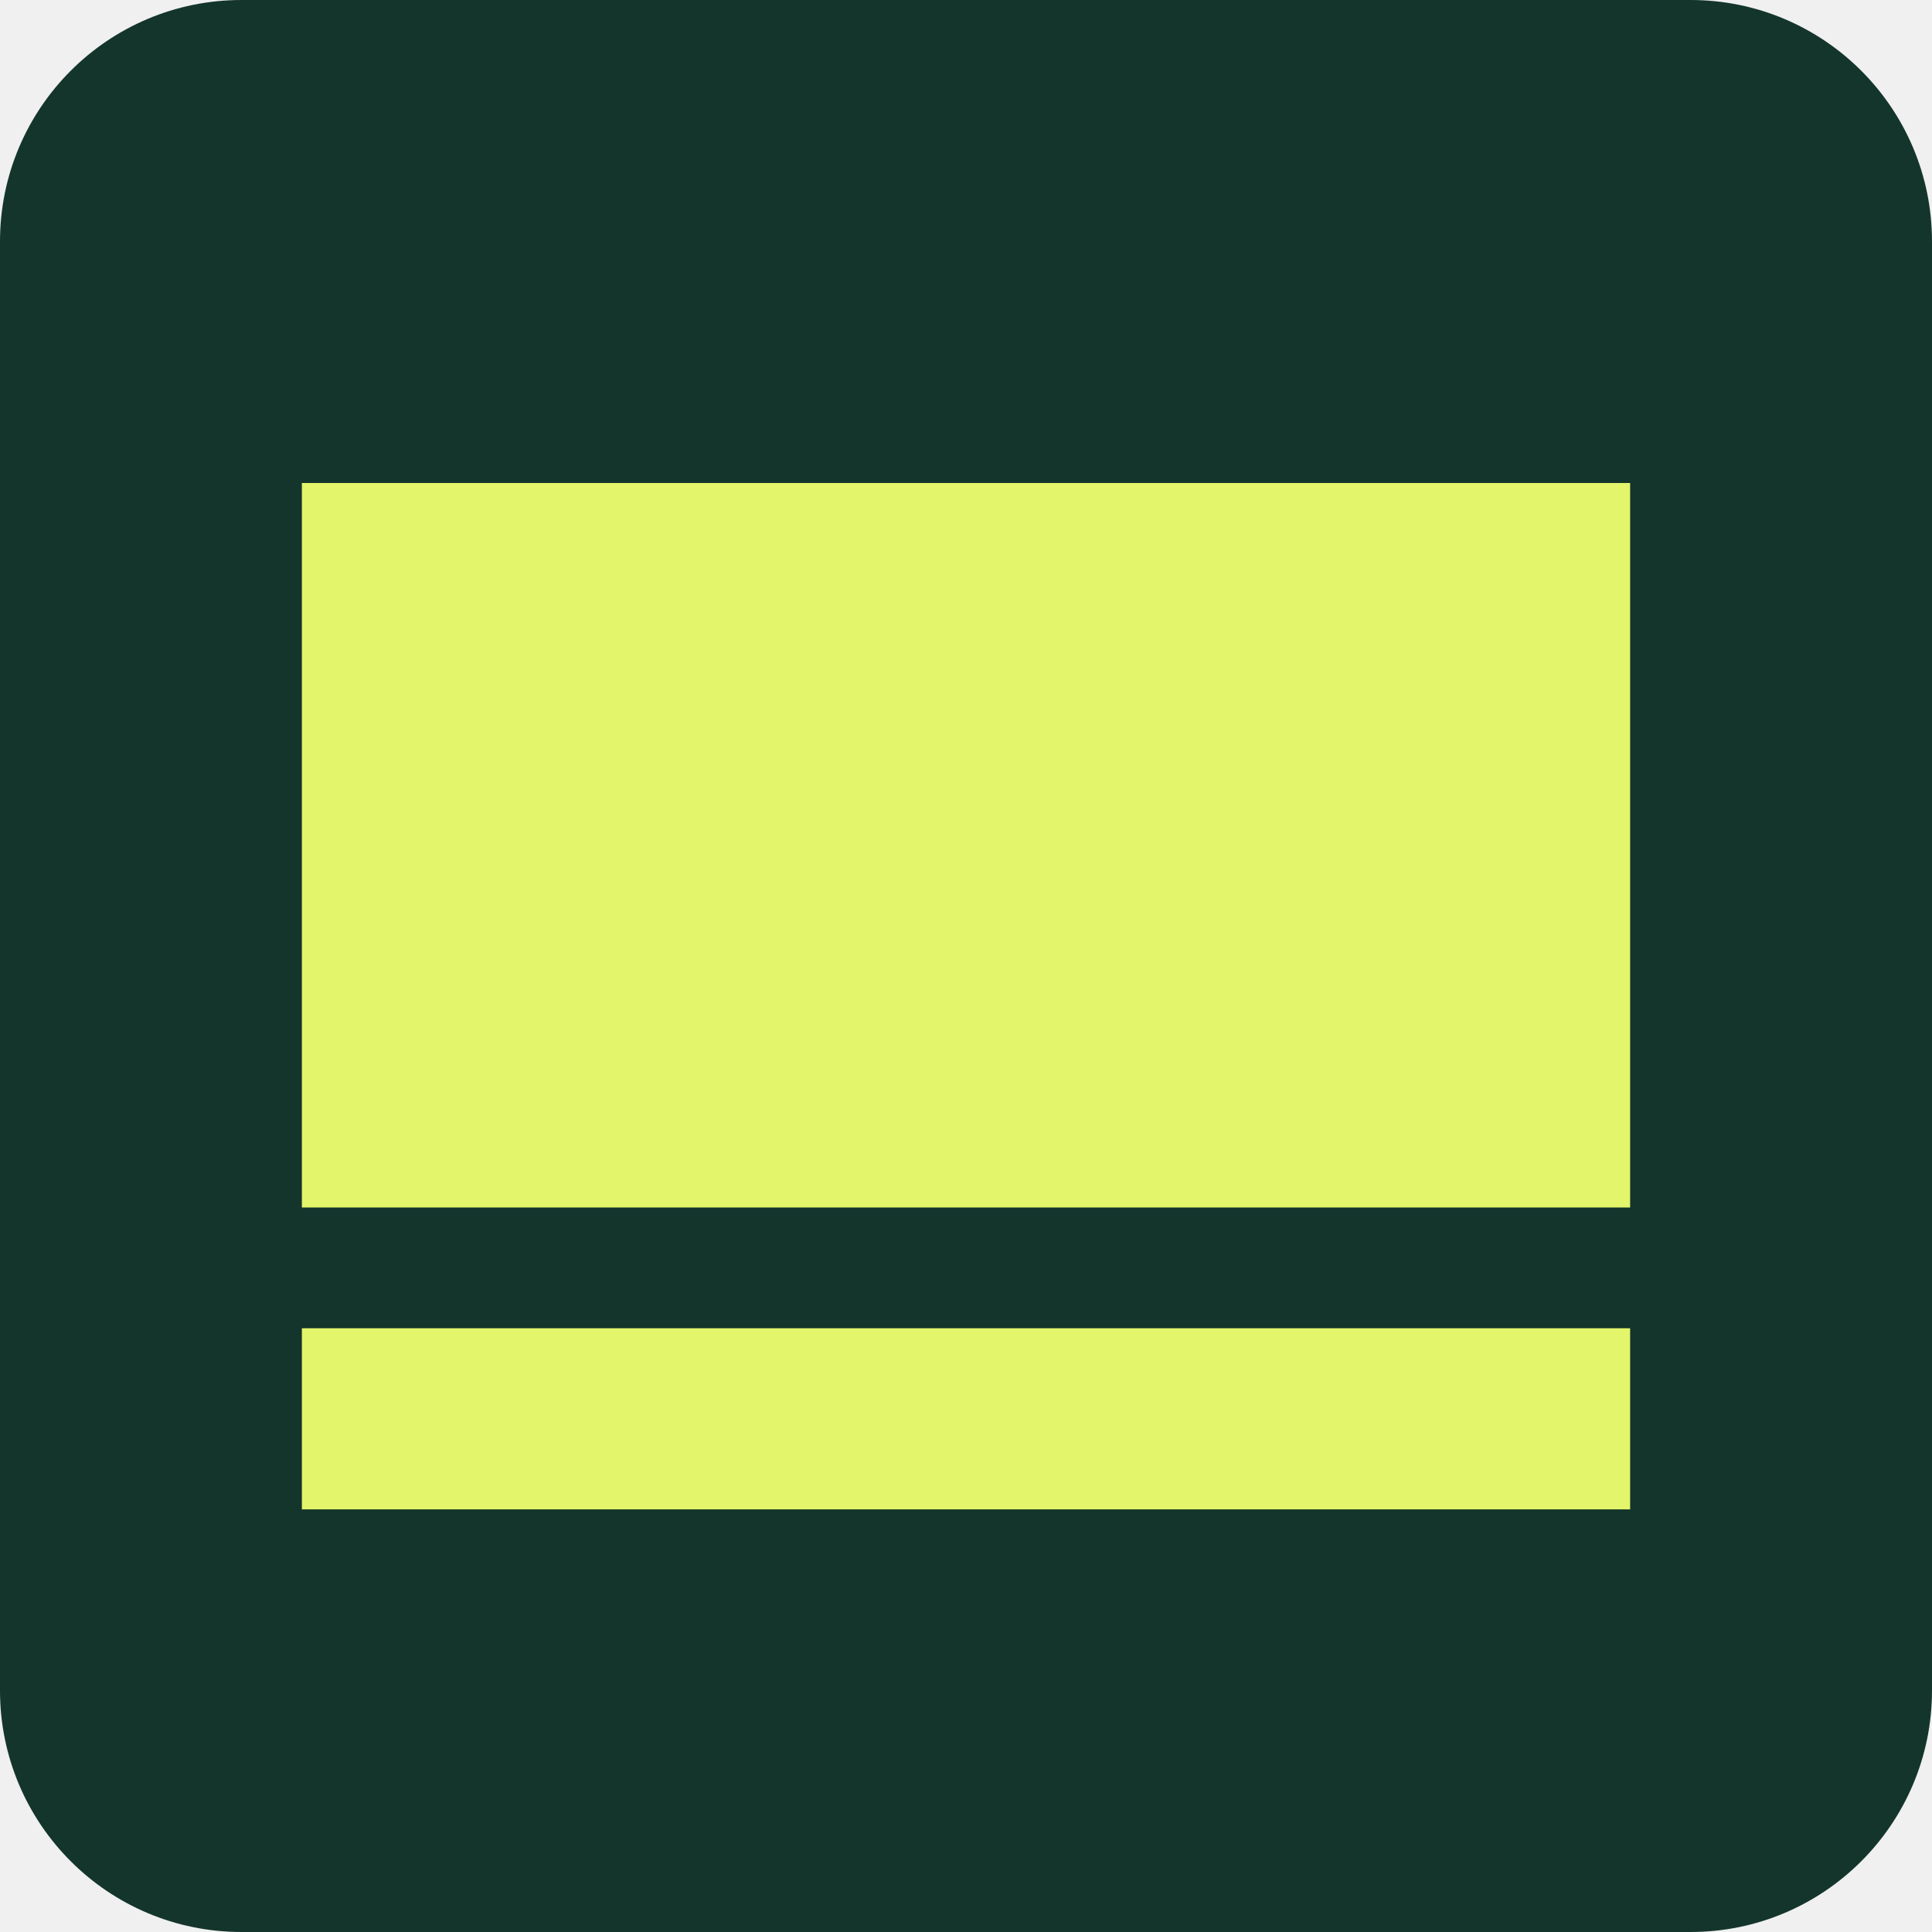
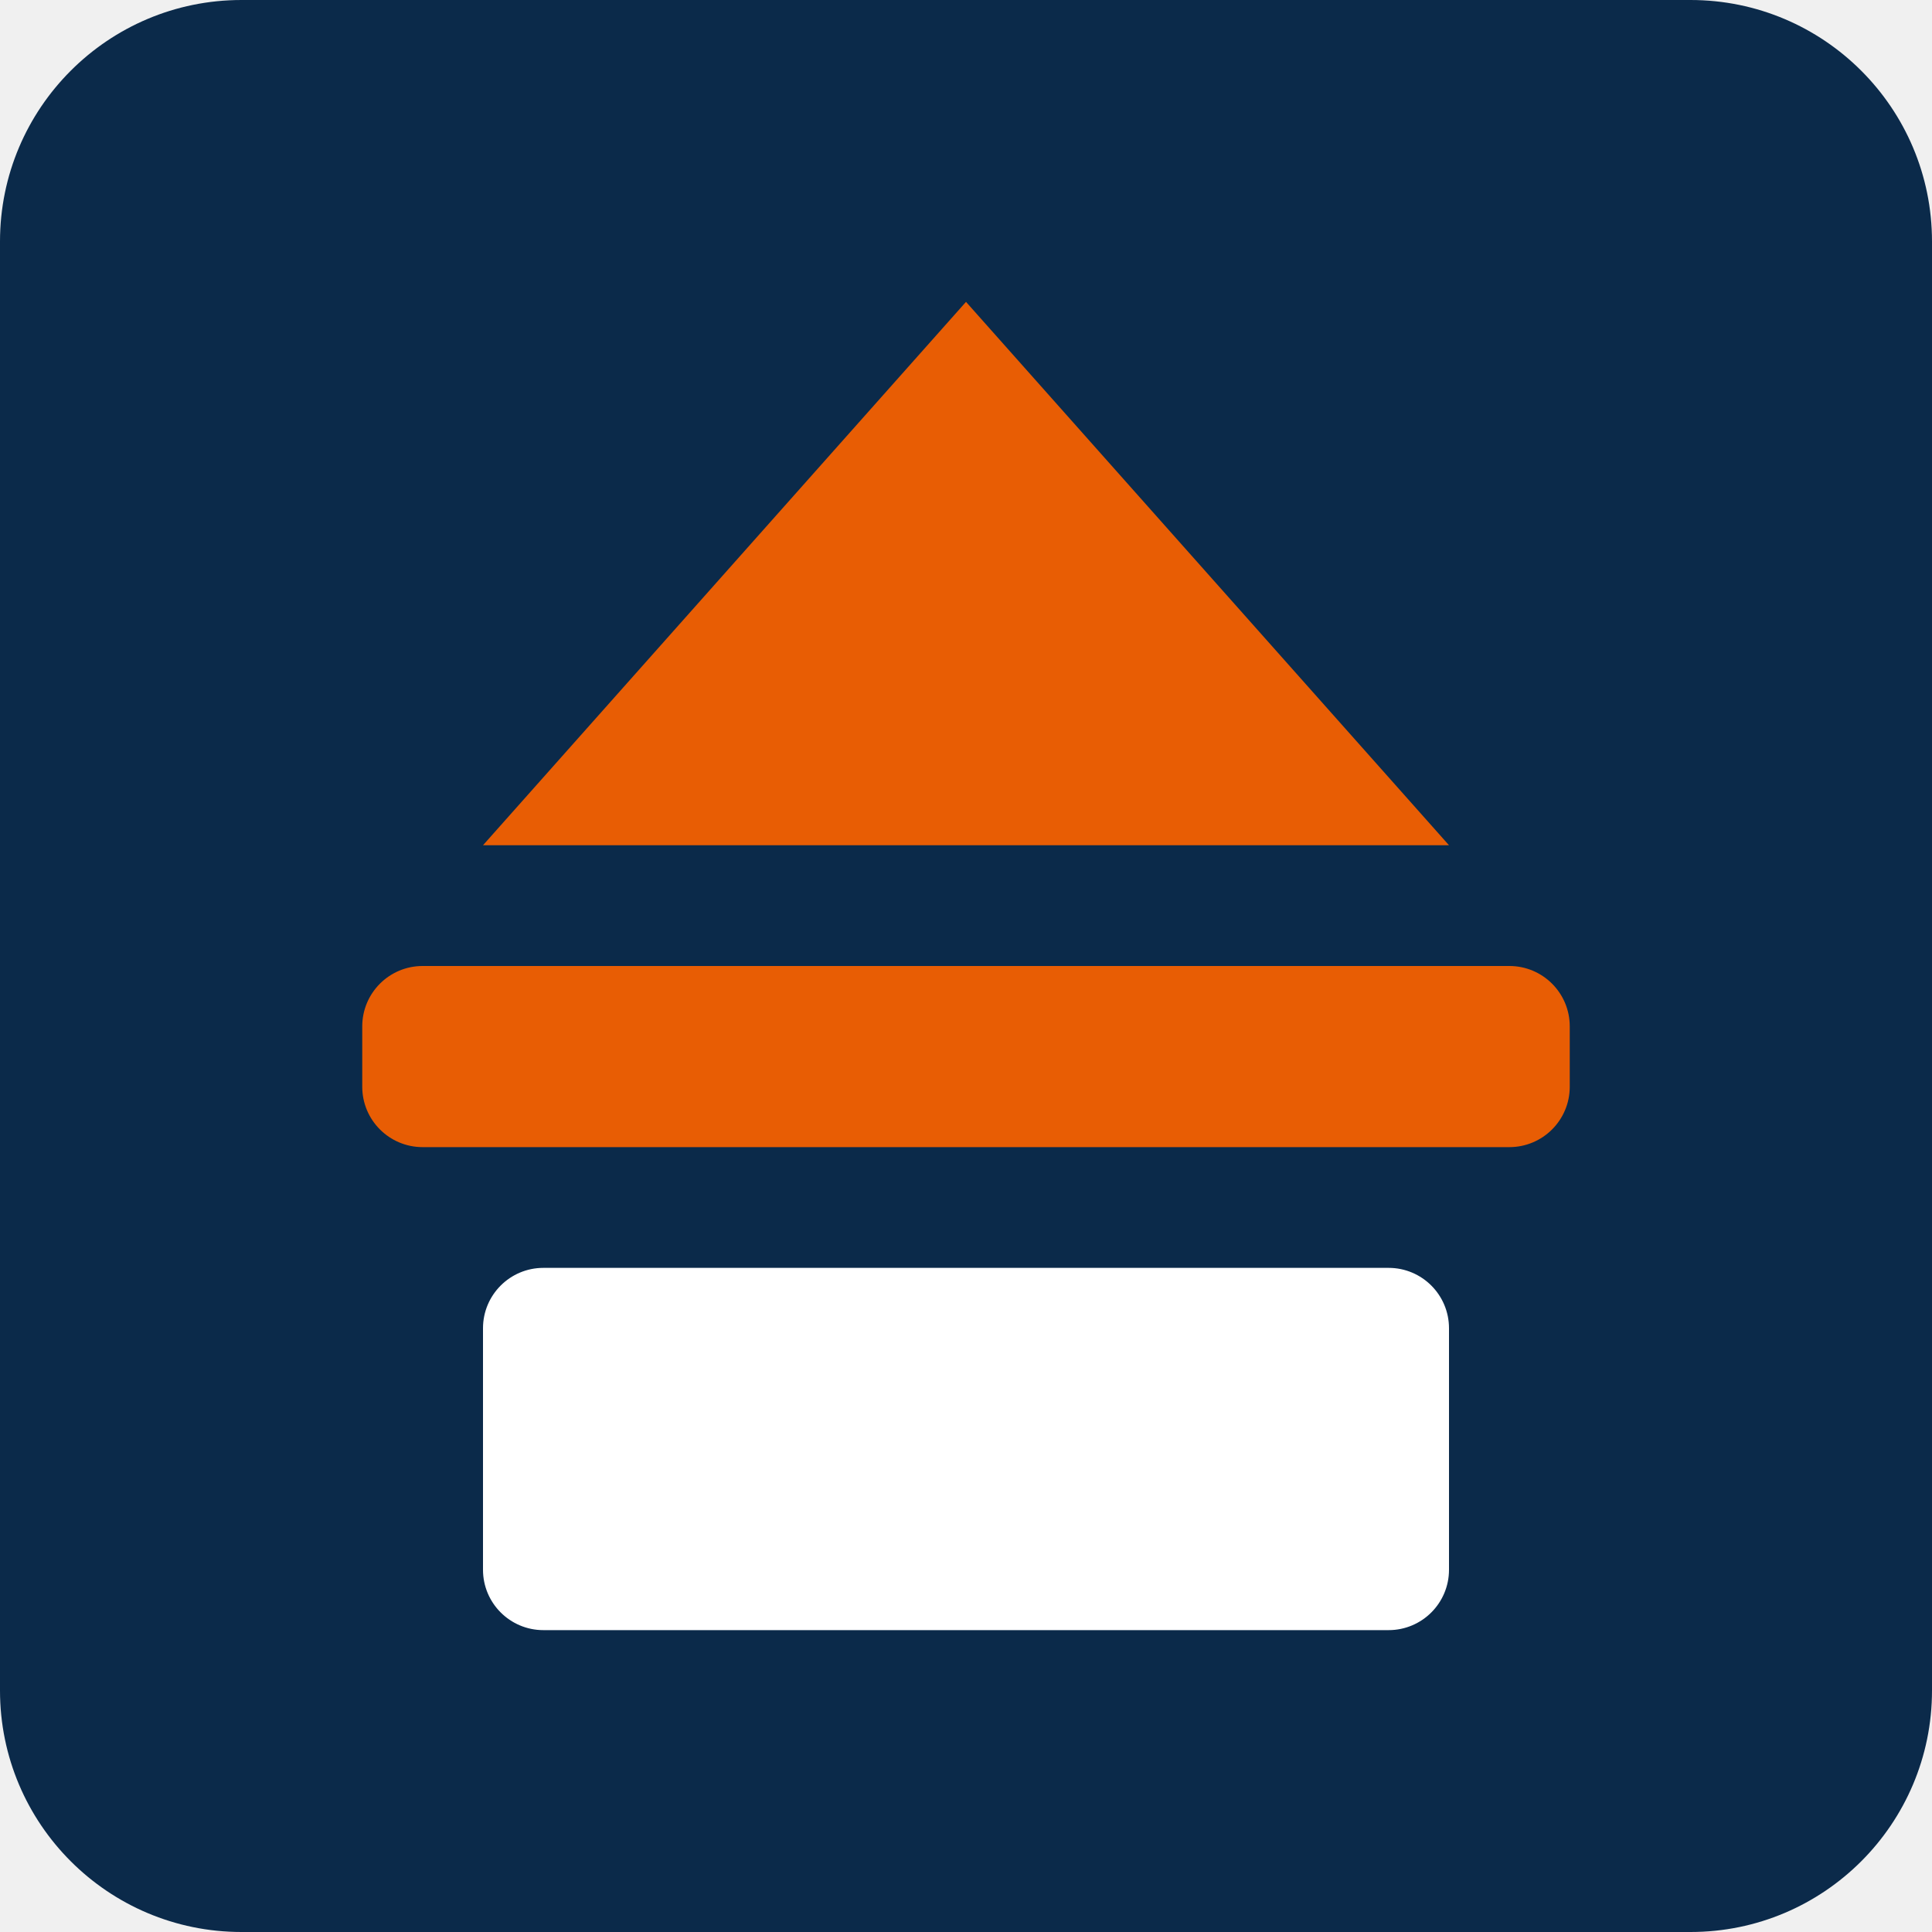
<svg xmlns="http://www.w3.org/2000/svg" viewBox="0 0 32 32">
-   <rect width="32" height="32" rx="4" fill="#14352b" />
-   <rect x="5" y="8" width="22" height="12" fill="#e2f56b" />
-   <rect x="5" y="22" width="22" height="3" fill="#e2f56b" />
+   <rect width="32" height="32" rx="4" fill="#0b2a4a" />
+   <path d="M16 5 L24 14 H8 Z" fill="#e85d04" />
+   <rect x="6" y="16" width="20" height="3" rx="1" fill="#e85d04" />
+   <rect x="8" y="21" width="16" height="6" rx="1" fill="#ffffff" />
</svg>
